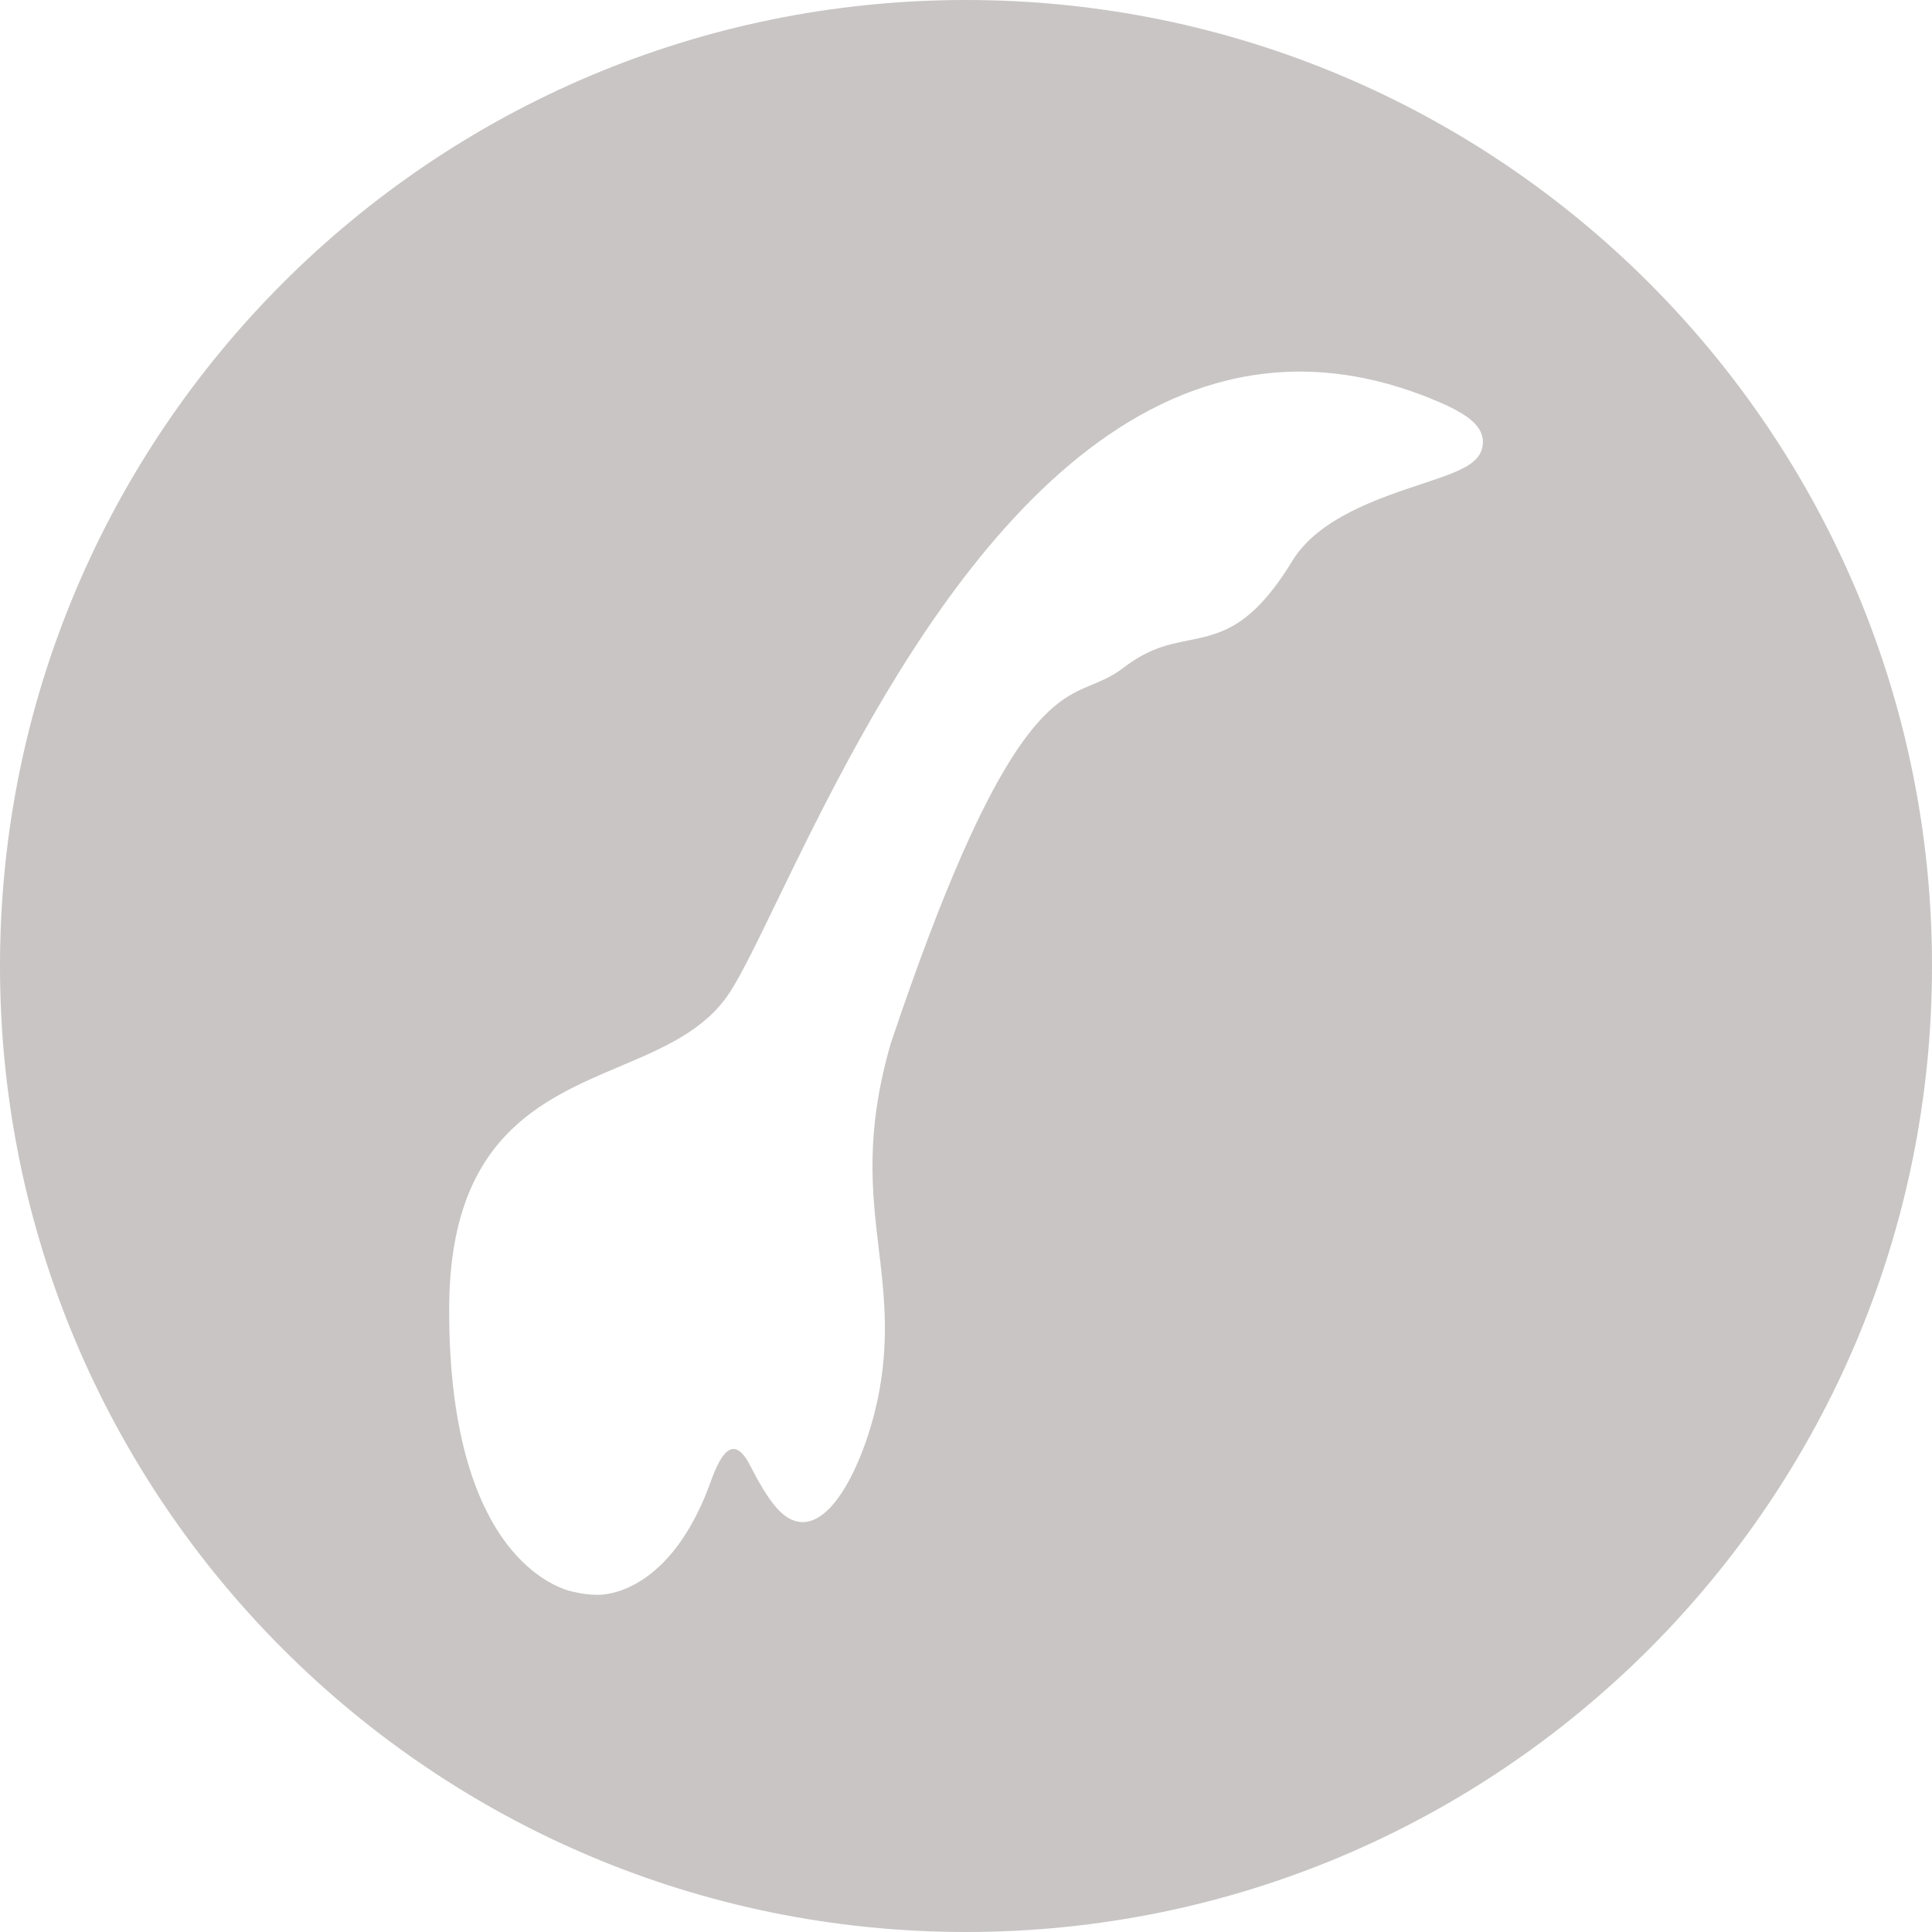
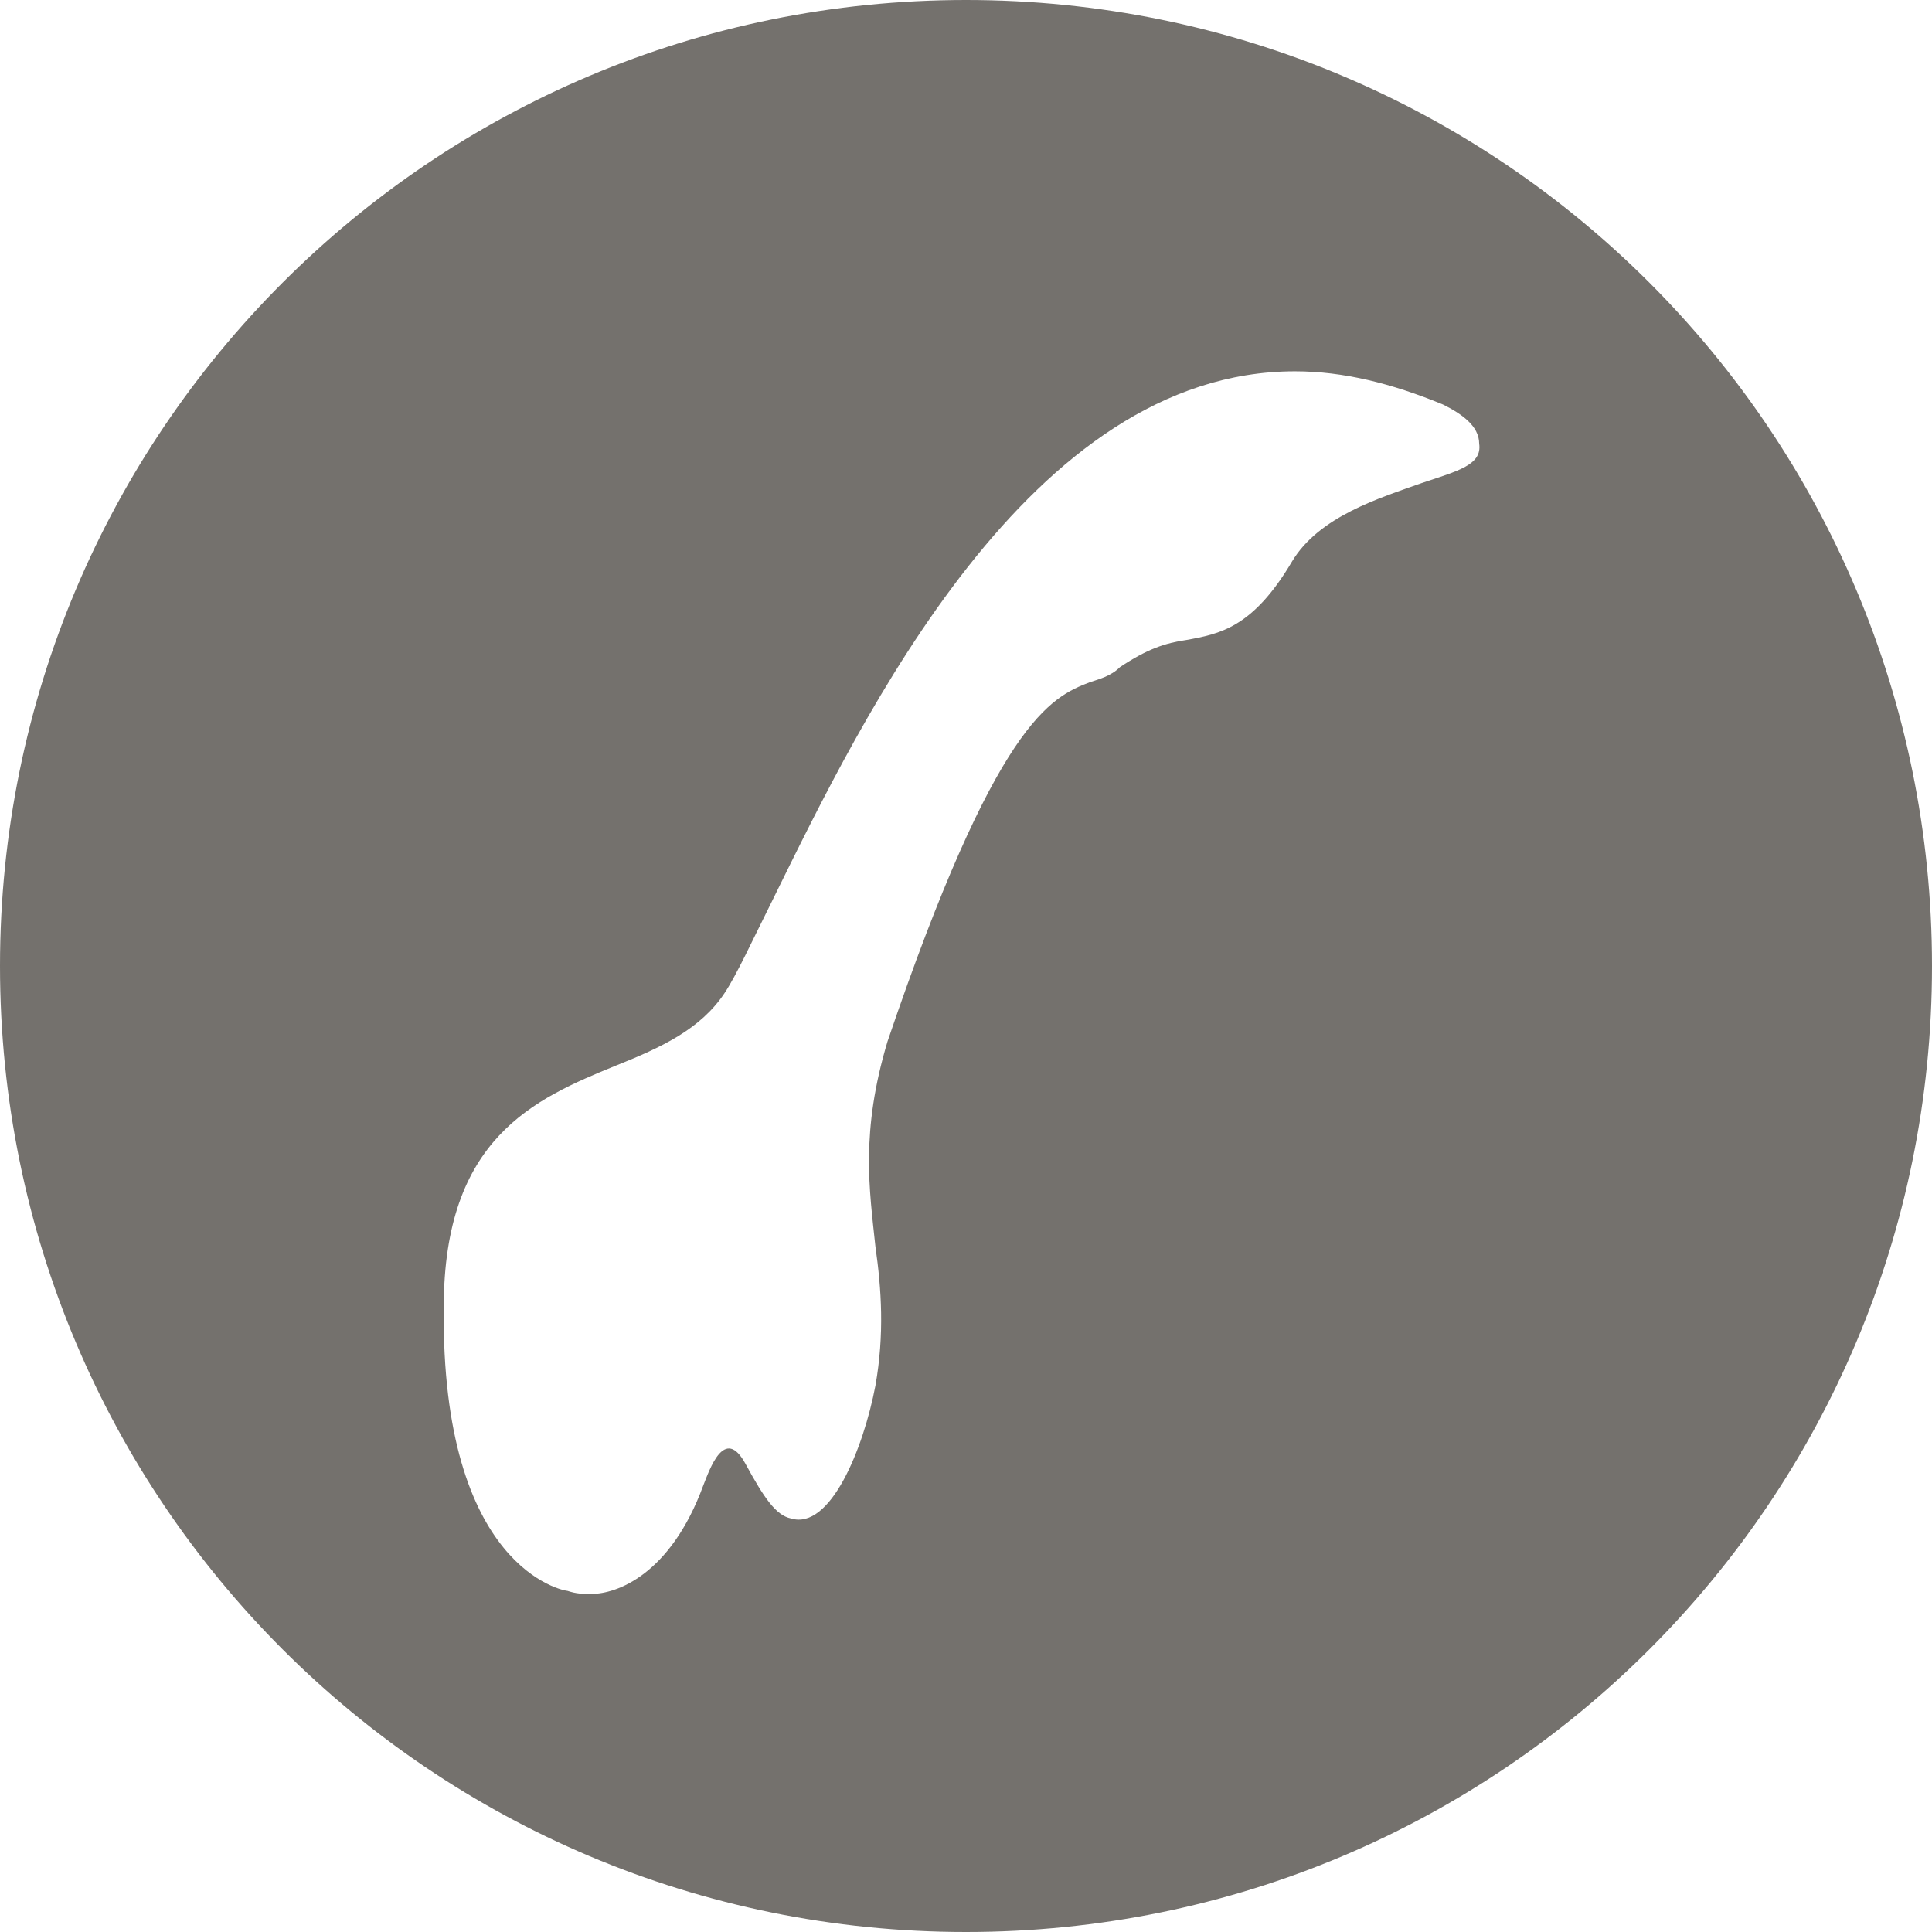
- <svg xmlns="http://www.w3.org/2000/svg" version="1.1" id="Layer_1" x="0px" y="0px" width="64px" height="64px" viewBox="0 0 64 64" enable-background="new 0 0 64 64" xml:space="preserve">
-   <path fill="#C8C5C4" d="M32,0C14.326,0,0,14.326,0,32s14.326,32,32,32s32-14.326,32-32S49.674,0,32,0z M47.097,16.032  c-1.447,0.48-3.429,1.14-4.29,2.553c-1.349,2.213-2.373,2.417-3.458,2.634c-0.67,0.135-1.3,0.261-2.161,0.921  c-0.34,0.261-0.682,0.404-1.014,0.542c-1.314,0.544-3.114,1.292-6.668,11.889c-0.854,2.961-0.62,4.918-0.394,6.809  c0.167,1.403,0.34,2.855,0.03,4.623c-0.359,2.053-1.519,4.785-2.809,4.379c-0.465-0.145-0.879-0.652-1.492-1.849  c-0.687-1.342-1.167,0.207-1.371,0.746c-1.14,2.998-2.9,3.552-3.673,3.552c-0.261,0-0.519-0.032-0.77-0.094  c-0.126-0.015-4.172-0.731-4.148-9.398c0.017-5.622,3.015-6.895,5.659-8.015c1.45-0.615,2.821-1.196,3.636-2.449  c0.389-0.598,0.916-1.684,1.58-3.057c2.969-6.117,8.49-17.509,17.312-17.509c1.593,0,3.237,0.382,4.884,1.132  c0.638,0.31,1.211,0.672,1.172,1.255C49.076,15.372,48.332,15.621,47.097,16.032z" />
+ <svg xmlns="http://www.w3.org/2000/svg" version="1.1" id="Layer_1" x="0px" y="0px" width="64px" height="64px" viewBox="0 0 64 64" style="enable-background:new 0 0 64 64;" xml:space="preserve">
+   <style type="text/css">
+ 	.st0{fill:#74716D;}
+ </style>
+   <path class="st0" d="M32,0C14.3,0,0,14.3,0,32s14.3,32,32,32s32-14.3,32-32S49.7,0,32,0z M47.1,16c-1.4,0.5-3.4,1.1-4.3,2.6  c-1.3,2.2-2.4,2.4-3.5,2.6c-0.7,0.1-1.3,0.3-2.2,0.9c-0.3,0.3-0.7,0.4-1,0.5c-1.3,0.5-3.1,1.3-6.7,11.9c-0.9,3-0.6,4.9-0.4,6.8  c0.2,1.4,0.3,2.9,0,4.6c-0.4,2.1-1.5,4.8-2.8,4.4c-0.5-0.1-0.9-0.7-1.5-1.8c-0.7-1.3-1.2,0.2-1.4,0.7c-1.1,3-2.9,3.6-3.7,3.6  c-0.3,0-0.5,0-0.8-0.1c-0.1,0-4.2-0.7-4.1-9.4c0-5.6,3-6.9,5.7-8c1.5-0.6,2.8-1.2,3.6-2.4c0.4-0.6,0.9-1.7,1.6-3.1  c3-6.1,8.5-17.5,17.3-17.5c1.6,0,3.2,0.4,4.9,1.1c0.6,0.3,1.2,0.7,1.2,1.3C49.1,15.4,48.3,15.6,47.1,16z" />
</svg>
